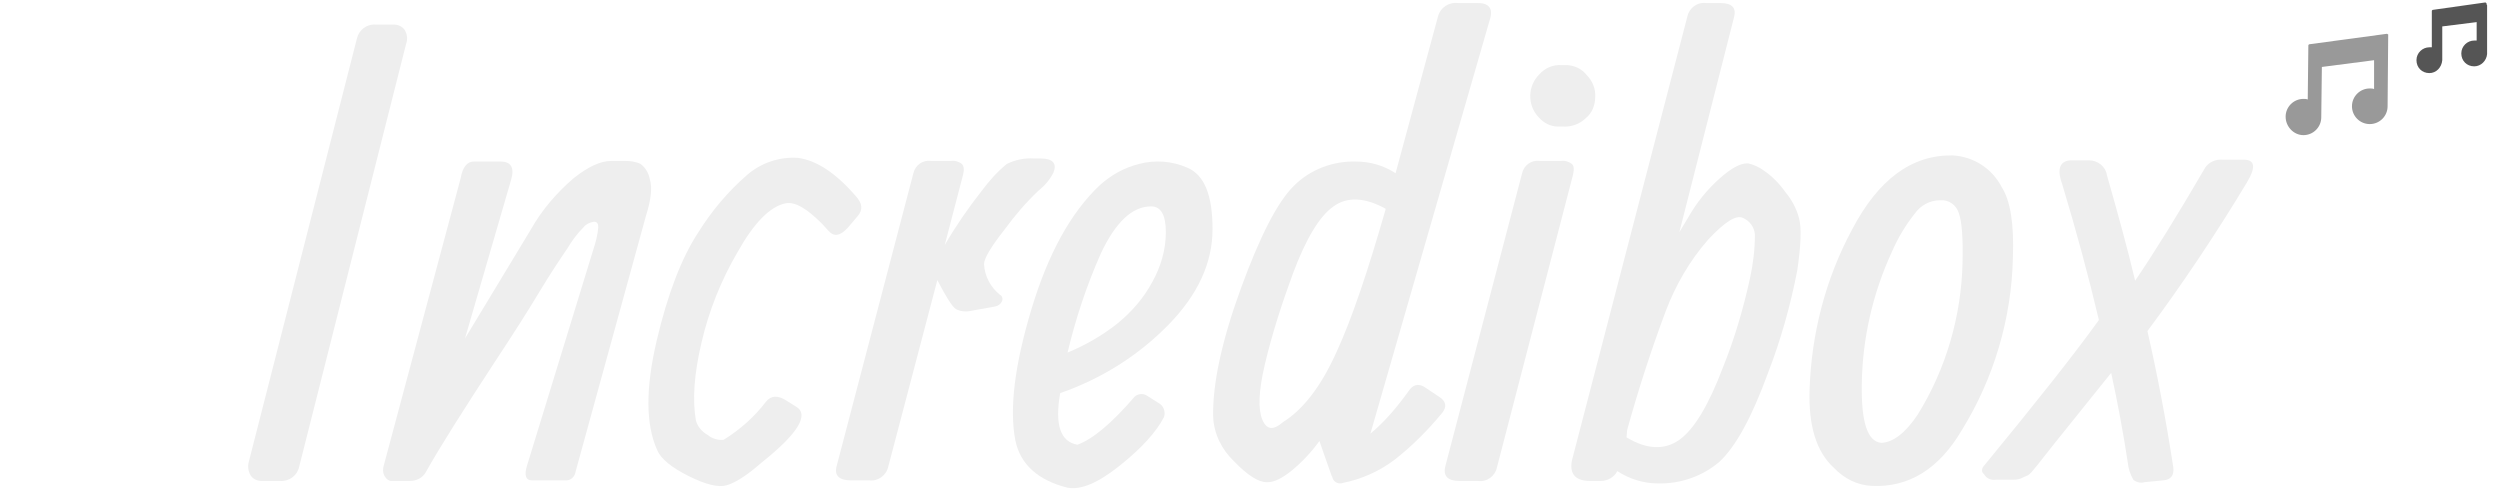
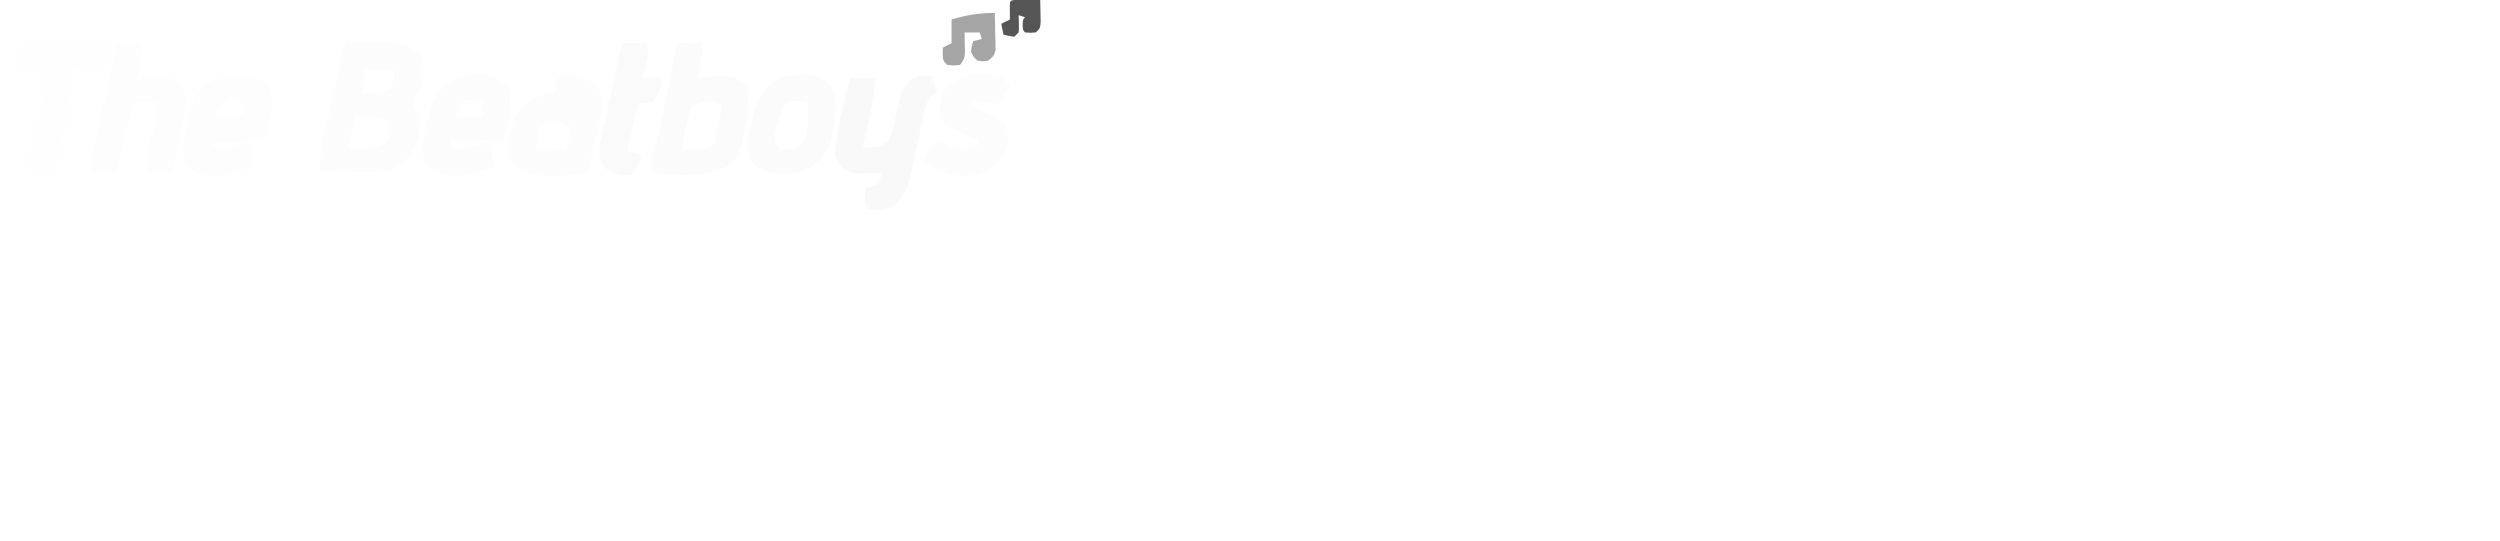
- <svg xmlns="http://www.w3.org/2000/svg" version="1.1" id="png" x="0px" y="0px" viewBox="0 0 407 80" style="enable-background:new 0 0 407 80;" xml:space="preserve">
-   <style type="text/css">
- 	.st0{fill:#EEEEEE;}
- 	.st1{fill:#999999;}
- 	.st2{fill:#555555;}
- </style>
-   <path class="st0" d="M58.1,6.3c0.3-1.4,1.6-2.4,3-2.3h3c0.7,0,1.4,0.3,1.8,0.9c0.4,0.7,0.5,1.5,0.2,2.3L48.7,76  c-0.3,1.4-1.6,2.4-3.1,2.3h-3c-0.7,0-1.4-0.3-1.8-0.9c-0.4-0.7-0.5-1.5-0.3-2.2L58.1,6.3z" />
-   <path class="st0" d="M75.7,55.1l10.7-17.7c1.8-3.2,4.2-6,7-8.4c2.4-1.9,4.4-2.8,6.1-2.8h2.2c0.9,0,1.8,0.1,2.6,0.5  c0.8,0.6,1.3,1.5,1.5,2.5c0.4,1.3,0.2,3.3-0.6,5.8L93.7,76.8c-0.1,0.8-0.8,1.5-1.7,1.4h-5.4c-1,0-1.3-0.8-0.8-2.4l10.8-35.2  c0.4-1.2,0.7-2.4,0.8-3.6c0-0.6-0.2-0.9-0.7-0.9C96,36.2,95.4,36.5,95,37c-1,1-1.9,2.2-2.6,3.4c-1.3,1.9-2.9,4.3-4.7,7.3  c-1.8,3-4.1,6.6-7,11c-5.3,8.1-9.1,14.1-11.4,18.2c-0.5,0.9-1.5,1.4-2.6,1.4h-3c-0.4,0-0.8-0.3-1.1-0.8c-0.3-0.6-0.3-1.2-0.1-1.8  L75,29c0.3-1.8,1.1-2.7,2.1-2.7h4.4c1.7,0,2.3,1,1.7,3L75.7,55.1z" />
-   <path class="st0" d="M139.3,31.9c1.1,1.2,1.2,2.2,0.4,3.2l-1.7,2c-1.2,1.3-2.2,1.5-3.1,0.5l-1.1-1.2c-2.5-2.5-4.4-3.6-5.9-3.3  c-2.5,0.5-5.1,3.1-7.8,7.9c-2.7,4.6-4.7,9.6-5.9,14.8c-1.2,5.1-1.5,9.3-0.9,12.7c0.3,1,1,1.8,1.9,2.3c0.7,0.6,1.7,0.9,2.6,0.8  c2.6-1.6,5-3.7,6.9-6.2c0.8-1,1.9-1.1,3.3-0.2l1.6,1c2.2,1.3,0.3,4.4-5.6,9.1c-2.4,2.1-4.3,3.3-5.7,3.7c-1.3,0.4-3.4-0.1-6.2-1.5  c-2.8-1.4-4.5-2.8-5.1-4.2c-1.9-4.2-1.9-10.1-0.1-17.8s4.1-13.6,6.8-17.7c2.2-3.5,4.8-6.6,7.9-9.3c2.3-2,5.3-3,8.3-2.8  C132.9,26.1,136,28.1,139.3,31.9" />
-   <path class="st0" d="M153.8,39.9c1.8-3.1,3.8-6,6-8.8c1.2-1.6,2.5-3.1,4.1-4.4c1.4-0.7,2.9-1,4.5-0.9h1c2,0,2.7,0.8,2.1,2.3  c-0.6,1.2-1.5,2.2-2.5,3c-2,1.9-3.8,4-5.4,6.2c-2.3,2.9-3.4,4.8-3.4,5.7c0.1,2,1.1,3.8,2.6,5c0.4,0.2,0.5,0.7,0.3,1.1  c-0.2,0.4-0.6,0.7-1.1,0.8l-3.9,0.7c-0.9,0.2-1.8,0.1-2.5-0.3c-0.6-0.4-1.6-2-3-4.7l-8,30.4c-0.3,1.4-1.7,2.4-3.1,2.2h-3  c-1.9,0-2.7-0.8-2.3-2.3l12.5-47.7c0.3-1.3,1.5-2.2,2.9-2h3.2c0.6-0.1,1.3,0.1,1.8,0.5c0.3,0.3,0.4,0.9,0.2,1.7L153.8,39.9z" />
-   <path class="st0" d="M172.6,64c-0.9,5.1,0,7.9,2.8,8.4c2.5-0.9,5.6-3.5,9.3-7.8c0.5-0.5,1.4-0.6,2-0.2l1.9,1.2  c0.8,0.4,1.2,1.4,0.9,2.3c-1.3,2.5-3.7,5.1-7.2,7.9s-6.3,4-8.5,3.6c-4.8-1.2-7.7-3.8-8.5-7.7c-1-5.2-0.1-12.3,2.6-21.3  c2.7-9,6.4-15.8,11.2-20.3c1.8-1.6,3.9-2.8,6.3-3.4c2.6-0.7,5.4-0.5,7.9,0.6c2.8,1.2,4.1,4.5,4.1,10S195,48,190.2,52.9  C185.2,58,179.2,61.7,172.6,64 M173.8,57.4c2.9-1.2,5.7-2.8,8.2-4.8c2.3-1.9,4.2-4.1,5.6-6.7c1.4-2.5,2.2-5.3,2.2-8.1  s-0.8-4.2-2.4-4.2c-3.1,0-5.8,2.6-8.2,7.7C176.9,46.5,175.1,51.9,173.8,57.4" />
-   <path class="st0" d="M242.6,3l-19.5,67.6c2.4-2,4.4-4.4,6.2-6.9c0.7-1.1,1.6-1.3,2.6-0.7l2.4,1.6c1.1,0.7,1.3,1.6,0.5,2.6  c-2.3,2.8-4.9,5.4-7.7,7.6c-2.5,1.9-5.4,3.2-8.4,3.8c-0.8,0.3-1.6-0.1-1.8-0.9c0-0.1,0-0.1-0.1-0.2l-2-5.7c-1.3,1.8-2.8,3.4-4.5,4.8  c-1.6,1.3-2.9,1.9-3.9,1.9h-0.2c-1.3,0-3.1-1.1-5.3-3.4c-2-1.9-3.3-4.5-3.4-7.3c-0.1-5.3,1.4-12.3,4.5-20.8s6-14.2,8.7-16.8  c2.6-2.6,6.3-4,10-3.9c2.3,0,4.5,0.6,6.5,1.9l6.9-25.5c0.4-1.5,1.8-2.4,3.3-2.2h2.9C242.3,0.4,243.1,1.3,242.6,3 M225.6,34  c-3.4-1.9-6.3-2-8.5-0.4c-2.3,1.6-4.5,5.3-6.6,10.9c-1.8,4.9-3.4,9.8-4.6,14.9c-1,4.3-1.1,7.2-0.4,8.9s1.8,1.8,3.4,0.4  c3.2-2,6.1-5.7,8.6-11.2C220.1,51.9,222.7,44.1,225.6,34" />
-   <path class="st0" d="M256.1,28.4l-12.4,47.7c-0.3,1.4-1.6,2.4-3.1,2.2h-3c-1.9,0-2.7-0.8-2.3-2.4l12.5-47.7c0.3-1.3,1.5-2.2,2.9-2  h3.4c0.6-0.1,1.3,0.1,1.8,0.5C256.2,26.9,256.3,27.5,256.1,28.4 M254.2,10.6h1c1.2,0.1,2.3,0.6,3.1,1.6c0.9,0.9,1.5,2.2,1.4,3.6  c0,1.3-0.5,2.6-1.5,3.4c-1,1-2.4,1.5-3.8,1.4h-0.8c-1.2,0-2.3-0.6-3.1-1.5c-1.9-2-1.8-5.1,0.1-7C251.5,11.1,252.8,10.5,254.2,10.6" />
-   <path class="st0" d="M269.9,78.7c-2.3,0-4.6-0.7-6.6-2c-0.5,1-1.6,1.6-2.7,1.6h-1.7c-2.4,0-3.4-1.1-3-3.3l18.8-72.3  c0.3-1.4,1.6-2.4,3.1-2.2h2.3c1.9,0,2.6,0.8,2.2,2.3l-8.9,35l1.5-2.5c1.3-2.3,3-4.4,5-6.2c1.9-1.7,3.4-2.5,4.5-2.5h0.2  c0.9,0.2,1.8,0.6,2.6,1.2c1.3,0.9,2.5,2.1,3.4,3.4c1.1,1.3,1.9,2.8,2.3,4.4c0.4,1.5,0.3,4.3-0.3,8.4c-1.1,5.7-2.7,11.4-4.8,16.8  c-2.6,7.1-5.2,11.9-7.9,14.4C277.2,77.5,273.6,78.8,269.9,78.7 M264.8,71.2c3.3,2,6.2,2.1,8.6,0.4c2.4-1.7,4.8-5.7,7.1-11.8  c1.9-4.7,3.3-9.5,4.4-14.5c0.5-2.3,0.8-4.7,0.8-7.1c-0.1-1.2-0.8-2.2-1.9-2.7c-1.1-0.6-3,0.6-5.7,3.5c-3,3.4-5.3,7.4-6.9,11.6  c-2.4,6.4-4.5,12.9-6.3,19.4L264.8,71.2z" />
-   <path class="st0" d="M294.6,63.4c0.3-9.1,2.6-18,6.9-26c4.3-8.2,9.7-12.2,16.4-12.1c3.4,0.2,6.4,2.1,8,5.2c1.4,2.2,2,6,1.8,11.4  c-0.2,9.9-3.1,19.7-8.3,28.1c-3.7,6.3-8.6,9.4-14.7,9.1c-2.3-0.1-4.5-1.2-6.1-2.9C295.7,73.6,294.4,69.3,294.6,63.4 M312.2,67.5  c4.6-7.4,7.1-16,7.3-24.7c0.1-4-0.1-6.7-0.6-8.1c-0.4-1.3-1.6-2.2-3-2.1c-1.7,0-3.2,0.8-4.2,2.2c-1.5,1.9-2.7,3.9-3.7,6.2  c-3.1,6.7-4.8,14.1-4.9,21.5c-0.1,6.2,0.9,9.4,3.2,9.6C308.2,72,310.2,70.5,312.2,67.5" />
-   <path class="st0" d="M323.1,75.7c8.3-10.1,14.5-17.9,18.6-23.6c-1.7-7.2-3.7-14.6-6-22.2c-0.9-2.5-0.3-3.8,1.6-3.8h2.8  c1.4,0,2.7,1,2.9,2.4c1.8,6.3,3.4,12.1,4.6,17.2c3-4.4,6.8-10.5,11.4-18.4c0.6-0.9,1.7-1.4,2.8-1.3h3.5c1.8,0,2,1.2,0.5,3.7  c-5,8.3-10.4,16.4-16.2,24.2c1.6,7,3,14.3,4.2,22.1c0.2,1.4-0.4,2.1-1.6,2.2l-3.1,0.3c-0.6,0.2-1.3,0-1.8-0.4  c-0.5-0.9-0.8-1.8-0.9-2.8c-0.7-4.7-1.6-9.5-2.7-14.6l-9.4,11.7l-2.6,3.3l-0.5,0.6l-0.5,0.6c-0.2,0.2-0.4,0.4-0.6,0.5l-0.7,0.3  c-0.5,0.3-1.1,0.4-1.6,0.4h-2.9c-0.8,0.1-1.5-0.2-1.9-0.9C322.5,76.8,322.6,76.2,323.1,75.7" />
-   <path class="st1" d="M388.6,5.5L376,7.2c-0.1,0-0.2,0.1-0.2,0.2l-0.1,8.8c-0.2-0.1-0.5-0.1-0.7-0.1c-1.6,0-2.9,1.3-2.9,2.9  s1.3,3,2.9,3l0,0l0,0c1.6,0,2.9-1.3,2.9-2.9l0.1-8.2l8.5-1.1v4.7c-0.2-0.1-0.5-0.1-0.7-0.1c-1.6,0-2.9,1.3-2.9,2.9s1.3,2.9,2.9,2.9  s2.9-1.3,2.9-2.9l0.1-11.7C388.9,5.7,388.8,5.6,388.6,5.5C388.6,5.6,388.6,5.6,388.6,5.5" />
-   <path class="st2" d="M404.8,0.5c-0.1,0-0.1-0.1-0.2-0.1l-8.5,1.2c-0.1,0-0.2,0.1-0.2,0.2v5.9c-0.1,0-0.3,0-0.4,0  c-1.1,0-2.1,0.9-2.1,2.1s0.9,2.1,2.1,2.1l0,0c1.1,0,2-0.9,2.1-2.1V4.3l5.6-0.7v3c-0.1,0-0.3,0-0.4,0c-1.1,0-2.1,0.9-2.1,2.1  s0.9,2.1,2.1,2.1c1.1,0,2-0.9,2.1-2V0.9c0-0.1,0-0.1-0.1-0.2V0.5z" />
+ <svg xmlns="http://www.w3.org/2000/svg" version="1.1" width="1156" height="250">
+   <path d="M0 0 C4.021 -0.088 8.041 -0.141 12.062 -0.188 C13.763 -0.225 13.763 -0.225 15.498 -0.264 C22.611 -0.326 28.28 -0.224 33.875 4.625 C36.308 9.762 36.557 14.408 34.688 19.75 C33.687 21.677 32.672 23.597 31.625 25.5 C30.826 28.697 31.919 30.057 33.309 32.918 C34.978 37.945 33.967 43.449 32.125 48.309 C29.118 53.832 24.897 56.955 19 59 C13.624 59.589 8.335 59.476 2.938 59.312 C1.485 59.287 0.033 59.265 -1.42 59.244 C-4.948 59.19 -8.473 59.104 -12 59 C-12.28 52.958 -11.231 47.595 -9.883 41.719 C-9.666 40.746 -9.448 39.774 -9.225 38.772 C-8.766 36.724 -8.303 34.677 -7.837 32.63 C-7.128 29.512 -6.428 26.391 -5.73 23.27 C-5.282 21.273 -4.833 19.277 -4.383 17.281 C-4.174 16.355 -3.966 15.429 -3.751 14.474 C-2.64 9.6 -1.427 4.791 0 0 Z M9 12 C8.34 15.63 7.68 19.26 7 23 C14.237 23.297 14.237 23.297 21 21 C21.186 19.701 21.371 18.401 21.562 17.062 C21.667 16.332 21.771 15.601 21.879 14.848 C21.919 14.238 21.959 13.628 22 13 C20.914 11.687 20.914 11.687 18.277 11.902 C17.175 11.914 16.073 11.926 14.938 11.938 C13.833 11.947 12.728 11.956 11.59 11.965 C10.735 11.976 9.881 11.988 9 12 Z M4 34 C3.01 38.95 2.02 43.9 1 49 C7.448 49.198 13.173 49.222 18.938 45.875 C20.727 42.717 20.176 39.573 20 36 C16.228 34.248 13.333 33.775 9.188 33.875 C6.62 33.937 6.62 33.937 4 34 Z " fill="#FCFCFC" transform="translate(160,20)" />
+   <path d="M0 0 C1.514 0.017 1.514 0.017 3.059 0.035 C4.071 0.044 5.082 0.053 6.125 0.062 C7.299 0.08 7.299 0.08 8.496 0.098 C8.353 1.64 8.206 3.181 8.059 4.723 C7.977 5.581 7.896 6.44 7.812 7.324 C7.476 10.271 7.006 13.177 6.496 16.098 C7.782 15.937 7.782 15.937 9.094 15.773 C20.854 14.54 20.854 14.54 26.496 18.098 C28.68 19.929 29.407 21.112 29.664 23.956 C29.696 29.784 28.93 35.163 27.684 40.848 C27.518 41.671 27.352 42.495 27.182 43.344 C26.048 48.659 24.983 53.196 20.473 56.645 C9.261 62.38 -2.279 61.289 -14.504 60.098 C-15.738 56.396 -15.143 54.681 -14.246 50.902 C-13.952 49.64 -13.659 48.377 -13.356 47.077 C-13.196 46.407 -13.037 45.737 -12.873 45.047 C-12.041 41.552 -11.233 38.051 -10.426 34.551 C-10.18 33.489 -10.18 33.489 -9.93 32.407 C-8.108 24.476 -6.539 16.497 -5.015 8.503 C-4.735 7.053 -4.735 7.053 -4.449 5.574 C-4.29 4.729 -4.13 3.885 -3.965 3.014 C-3.271 0.129 -3.038 0.118 0 0 Z M3.496 29.098 C2.344 31.7 1.688 33.684 1.121 36.41 C0.957 37.075 0.794 37.739 0.625 38.424 C-0.224 42.031 -0.69 45.396 -0.504 49.098 C1.267 49.152 3.038 49.19 4.809 49.223 C6.288 49.257 6.288 49.257 7.797 49.293 C10.72 49.304 10.72 49.304 13.496 47.098 C14.272 45.187 14.272 45.187 14.664 42.965 C14.835 42.159 15.006 41.354 15.182 40.523 C15.347 39.682 15.513 38.84 15.684 37.973 C15.949 36.698 15.949 36.698 16.221 35.398 C16.657 33.3 17.078 31.199 17.496 29.098 C12.726 25.917 8.581 26.639 3.496 29.098 Z " fill="#FBFBFB" transform="translate(316.5039,19.90234)" />
+   <path d="M0 0 C0.66 2.64 1.32 5.28 2 8 C1.386 8.319 0.772 8.638 0.139 8.966 C-2.996 11.948 -3.394 15.45 -4.219 19.543 C-4.496 20.807 -4.496 20.807 -4.778 22.096 C-5.367 24.79 -5.935 27.488 -6.5 30.188 C-7.066 32.869 -7.638 35.548 -8.222 38.226 C-8.584 39.89 -8.937 41.556 -9.277 43.224 C-10.692 49.751 -12.457 56.604 -18.25 60.5 C-22.201 62.454 -25.662 62.304 -30 62 C-31.607 58.785 -31.057 55.564 -31 52 C-29.577 51.66 -29.577 51.66 -28.125 51.312 C-24.8 50.329 -24.8 50.329 -23.805 47.418 C-23.539 46.62 -23.274 45.822 -23 45 C-23.869 45.035 -24.738 45.07 -25.633 45.105 C-37.564 45.386 -37.564 45.386 -42 42 C-44.139 39.723 -45.004 38.163 -44.993 35.005 C-44.253 27.642 -42.664 20.563 -40.938 13.375 C-40.656 12.18 -40.374 10.985 -40.084 9.754 C-39.395 6.835 -38.698 3.917 -38 1 C-34.04 1 -30.08 1 -26 1 C-26.651 8.171 -27.981 15.042 -29.562 22.062 C-29.796 23.119 -30.03 24.175 -30.271 25.264 C-30.843 27.843 -31.42 30.422 -32 33 C-27.076 33.29 -23.787 33.356 -20 30 C-18.596 26.662 -18.596 26.662 -17.812 22.812 C-17.649 22.138 -17.486 21.464 -17.318 20.77 C-16.651 17.993 -16.043 15.204 -15.449 12.41 C-14.301 7.208 -12.546 3.782 -8.125 0.688 C-5.358 -0.208 -2.888 -0.131 0 0 Z " fill="#F9F9F9" transform="translate(431,35)" />
+   <path d="M0 0 C3.96 0 7.92 0 12 0 C11.34 5.28 10.68 10.56 10 16 C10.99 15.67 11.98 15.34 13 15 C18.899 14.472 24.053 14.38 29 18 C32.405 22.504 32.022 25.849 31.416 31.14 C30.687 36.147 29.609 41.066 28.5 46 C28.162 47.553 28.162 47.553 27.816 49.137 C26.142 56.716 26.142 56.716 25 59 C21.37 59 17.74 59 14 59 C13.788 53.728 14.529 49.169 15.938 44.125 C17.46 38.401 18.577 32.927 19 27 C17.563 26.946 16.125 26.907 14.688 26.875 C13.887 26.852 13.086 26.829 12.262 26.805 C9.716 26.842 9.716 26.842 7 29 C5.929 32.083 5.929 32.083 5.176 35.758 C5.025 36.421 4.874 37.084 4.718 37.767 C4.238 39.884 3.775 42.004 3.312 44.125 C2.99 45.561 2.666 46.998 2.342 48.434 C1.549 51.953 0.77 55.476 0 59 C-3.96 59 -7.92 59 -12 59 C-11.387 53.525 -10.489 48.238 -9.258 42.871 C-9.089 42.119 -8.92 41.367 -8.746 40.592 C-8.209 38.206 -7.667 35.822 -7.125 33.438 C-6.417 30.312 -5.711 27.185 -5.008 24.059 C-4.837 23.3 -4.666 22.541 -4.49 21.76 C-2.874 14.53 -1.412 7.273 0 0 Z " fill="#FDFDFD" transform="translate(54,20)" />
+   <path d="M0 0 C5.147 0.065 9.233 1.465 13.25 4.812 C16.201 8.584 15.729 12.688 15.375 17.25 C14.577 21.961 13.522 26.598 12.438 31.25 C12.16 32.489 11.882 33.728 11.596 35.004 C9.524 44.101 9.524 44.101 8.375 45.25 C-0.81 46.466 -12.944 48.023 -21.625 44.25 C-24.347 42.028 -26.065 40.37 -27.625 37.25 C-27.564 29.318 -26.319 20.582 -21.25 14.312 C-16.327 10.444 -12.946 8.87 -6.625 8.25 C-6.316 7.116 -6.006 5.981 -5.688 4.812 C-4.341 0.299 -4.341 0.299 0 0 Z M-13.625 24.25 C-14.198 26.522 -14.198 26.522 -14.312 28.938 C-14.378 29.746 -14.444 30.554 -14.512 31.387 C-14.549 32.002 -14.586 32.616 -14.625 33.25 C-9.43 35.458 -6.042 35.184 -0.625 34.25 C0.035 30.95 0.695 27.65 1.375 24.25 C-3.882 21.246 -9.354 18.723 -13.625 24.25 Z " fill="#FCFCFC" transform="translate(262.625,34.75)" />
+   <path d="M0 0 C2.739 2.11 3.681 3.957 4.633 7.258 C4.446 12.761 3.631 23.259 -0.367 27.258 C-2.073 27.415 -3.784 27.509 -5.496 27.574 C-6.531 27.616 -7.565 27.658 -8.631 27.701 C-9.719 27.74 -10.808 27.78 -11.93 27.82 C-13.568 27.885 -13.568 27.885 -15.24 27.951 C-17.949 28.058 -20.658 28.16 -23.367 28.258 C-23.367 28.918 -23.367 29.578 -23.367 30.258 C-19.746 31.55 -17.428 30.929 -13.805 29.82 C-10.781 28.905 -8.537 28.258 -5.367 28.258 C-4.084 32.107 -4.301 35.205 -4.367 39.258 C-21.659 45.244 -21.659 45.244 -30.242 42.008 C-34.982 39.353 -34.982 39.353 -36.367 36.258 C-37.095 30.127 -35.957 24.597 -34.617 18.633 C-34.382 17.558 -34.382 17.558 -34.142 16.462 C-32.772 10.766 -30.911 5.473 -26.367 1.516 C-25.707 1.142 -25.047 0.768 -24.367 0.383 C-23.707 -0.006 -23.047 -0.396 -22.367 -0.797 C-15.246 -4.163 -6.803 -3.938 0 0 Z M-20.367 12.258 C-21.033 14.335 -21.033 14.335 -21.367 16.258 C-19.576 16.285 -17.784 16.304 -15.992 16.32 C-14.496 16.338 -14.496 16.338 -12.969 16.355 C-10.383 16.438 -10.383 16.438 -8.367 15.258 C-8.117 12.842 -8.117 12.842 -8.367 10.258 C-13.543 6.807 -16.222 8.225 -20.367 12.258 Z " fill="#FDFDFD" transform="translate(121.3672,37.74219)" />
+   <path d="M0 0 C3.017 1.581 4.205 3.072 5.438 6.25 C6.096 13.494 4.409 20.293 2.438 27.25 C1.438 28.25 1.438 28.25 -0.879 28.364 C-1.879 28.358 -2.88 28.353 -3.91 28.348 C-4.99 28.344 -6.069 28.341 -7.182 28.338 C-8.318 28.33 -9.454 28.321 -10.625 28.312 C-11.765 28.308 -12.905 28.303 -14.08 28.299 C-16.908 28.287 -19.735 28.271 -22.562 28.25 C-22.233 29.24 -21.902 30.23 -21.562 31.25 C-17.906 32.982 -14.58 31.754 -10.812 30.812 C-9.057 30.381 -9.057 30.381 -7.266 29.941 C-6.374 29.713 -5.482 29.485 -4.562 29.25 C-3.37 33.127 -2.562 36.166 -2.562 40.25 C-10.792 43.514 -19.736 46.418 -28.375 42.938 C-33.108 40.432 -33.108 40.432 -34.562 38.25 C-36.295 32.326 -34.749 27.087 -33.375 21.25 C-33.166 20.278 -32.956 19.306 -32.74 18.305 C-31.269 11.896 -29.808 6.873 -24.527 2.605 C-23.524 2.027 -23.524 2.027 -22.5 1.438 C-21.828 1.039 -21.157 0.641 -20.465 0.23 C-14.192 -3.002 -6.366 -2.973 0 0 Z M-15.812 9.812 C-18.329 11.879 -18.758 14.165 -19.562 17.25 C-17.75 17.277 -15.938 17.296 -14.125 17.312 C-12.611 17.33 -12.611 17.33 -11.066 17.348 C-8.622 17.536 -8.622 17.536 -7.562 16.25 C-7.522 14.25 -7.52 12.25 -7.562 10.25 C-10.53 9.576 -12.831 9.067 -15.812 9.812 Z " fill="#FCFCFC" transform="translate(230.5625,36.75)" />
+   <path d="M0 0 C3.341 2.615 4.627 4.347 5.176 8.555 C5.22 18.23 4.592 29.743 -2.125 37.25 C-7.577 42.157 -11.188 43.541 -18.562 43.562 C-19.861 43.579 -21.159 43.596 -22.496 43.613 C-27.49 43.113 -30.921 41.095 -34.125 37.25 C-36.417 30.375 -34.847 23.883 -32.938 17.125 C-32.643 15.967 -32.643 15.967 -32.342 14.785 C-30.664 8.723 -28.324 4.546 -23.09 0.789 C-15.847 -2.477 -7.307 -3.836 0 0 Z M-17.738 11.297 C-19.784 14.177 -20.602 17.32 -21.5 20.688 C-21.702 21.356 -21.905 22.024 -22.113 22.713 C-23.011 26.018 -23.451 27.674 -21.727 30.723 C-21.198 31.227 -20.67 31.731 -20.125 32.25 C-18.238 32.126 -18.238 32.126 -16.312 32 C-15.605 31.954 -14.897 31.907 -14.168 31.859 C-11.318 31.009 -10.593 29.803 -9.125 27.25 C-7.451 21.596 -6.566 16.018 -8.125 10.25 C-10.012 10.157 -10.012 10.157 -11.938 10.062 C-12.645 10.028 -13.353 9.993 -14.082 9.957 C-16.154 10.108 -16.154 10.108 -17.738 11.297 Z " fill="#FBFBFB" transform="translate(381.125,36.75)" />
+   <path d="M0 0 C2.25 1.625 2.25 1.625 3.25 3.625 C2.254 5.57 2.254 5.57 0.812 7.75 C0.339 8.474 -0.134 9.199 -0.621 9.945 C-0.994 10.5 -1.366 11.054 -1.75 11.625 C-2.593 11.53 -3.436 11.434 -4.305 11.336 C-5.4 11.225 -6.496 11.114 -7.625 11 C-8.716 10.884 -9.806 10.768 -10.93 10.648 C-11.86 10.641 -12.791 10.633 -13.75 10.625 C-14.41 11.285 -15.07 11.945 -15.75 12.625 C-14.953 12.905 -14.157 13.184 -13.336 13.473 C-2.285 17.654 -2.285 17.654 1.375 22.676 C2.746 25.73 2.753 28.086 2.117 31.348 C0.226 36.315 -3.133 40.014 -7.641 42.789 C-14.747 45.88 -22.043 45.517 -29.188 42.812 C-32.338 41.493 -34.472 40.181 -36.75 37.625 C-35.304 34.25 -33.707 31.843 -30.75 29.625 C-27.645 29.754 -25.505 30.187 -22.812 31.75 C-19.64 33.096 -17.053 32.298 -13.75 31.625 C-12.76 31.13 -12.76 31.13 -11.75 30.625 C-11.75 29.965 -11.75 29.305 -11.75 28.625 C-12.726 28.166 -13.702 27.707 -14.707 27.234 C-15.992 26.615 -17.278 25.995 -18.562 25.375 C-19.205 25.075 -19.848 24.774 -20.51 24.465 C-24.148 22.693 -26.83 21.257 -28.75 17.625 C-29.656 13.136 -29.128 9.46 -27.25 5.312 C-20.04 -2.438 -9.834 -3.606 0 0 Z " fill="#FCFCFC" transform="translate(463.75,36.375)" />
+   <path d="M0 0 C13.2 0 26.4 0 40 0 C39 10 39 10 38 12 C33.05 12 28.1 12 23 12 C22.814 14.186 22.629 16.372 22.438 18.625 C21.032 32.285 17.272 45.693 14 59 C10.04 59 6.08 59 2 59 C2.66 52.712 3.91 46.708 5.375 40.562 C7.587 31.088 9.434 21.6 11 12 C7.04 12 3.08 12 -1 12 C-2 8 -2 8 0 0 Z " fill="#FEFEFE" transform="translate(11,20)" />
+   <path d="M0 0 C3.63 0 7.26 0 11 0 C12.083 4.331 11.707 6.037 10.562 10.25 C10.131 11.866 10.131 11.866 9.691 13.516 C9.463 14.335 9.235 15.155 9 16 C11.97 16 14.94 16 18 16 C17.496 20.333 16.881 23.639 14 27 C11.69 27.33 9.38 27.66 7 28 C5.35 35.26 3.7 42.52 2 50 C4.31 50.66 6.62 51.32 9 52 C8.357 53.314 7.71 54.626 7.062 55.938 C6.703 56.668 6.343 57.399 5.973 58.152 C5 60 5 60 4 61 C-0.737 61.137 -4.137 60.629 -8 57.812 C-10.728 53.977 -11.239 50.818 -10.626 46.158 C-10.395 45.185 -10.164 44.213 -9.926 43.211 C-9.672 42.113 -9.418 41.016 -9.157 39.885 C-8.878 38.726 -8.6 37.568 -8.312 36.375 C-7.751 33.957 -7.191 31.539 -6.633 29.121 C-6.355 27.923 -6.077 26.726 -5.79 25.492 C-4.47 19.658 -3.328 13.792 -2.206 7.917 C-1.099 2.198 -1.099 2.198 0 0 Z " fill="#FAFAFA" transform="translate(288,20)" />
+   <path d="M0 0 C0.087 3.104 0.14 6.208 0.188 9.312 C0.213 10.194 0.238 11.075 0.264 11.982 C0.273 12.83 0.283 13.678 0.293 14.551 C0.309 15.331 0.324 16.111 0.341 16.915 C-0.089 19.544 -0.905 20.402 -3 22 C-5.5 22.438 -5.5 22.438 -8 22 C-9.875 20.312 -9.875 20.312 -11 18 C-10.688 15.25 -10.688 15.25 -10 13 C-8.68 12.67 -7.36 12.34 -6 12 C-6.33 11.01 -6.66 10.02 -7 9 C-9.31 9 -11.62 9 -14 9 C-13.977 9.831 -13.954 10.663 -13.93 11.52 C-13.903 13.15 -13.903 13.15 -13.875 14.812 C-13.852 15.891 -13.829 16.97 -13.805 18.082 C-14 21 -14 21 -16 24 C-19 24.312 -19 24.312 -22 24 C-24 22 -24 22 -24.125 18.875 C-24.084 17.926 -24.043 16.977 -24 16 C-22.68 15.34 -21.36 14.68 -20 14 C-20 10.37 -20 6.74 -20 3 C-13.206 0.962 -7.138 -0.051 0 0 Z " fill="#A5A5A5" transform="translate(460,6)" />
+   <path d="M0 0 C1.792 0.017 1.792 0.017 3.621 0.035 C5.417 0.049 5.417 0.049 7.25 0.062 C8.177 0.074 9.104 0.086 10.059 0.098 C10.112 2.222 10.151 4.347 10.184 6.473 C10.207 7.656 10.23 8.839 10.254 10.059 C10.059 13.098 10.059 13.098 8.059 15.098 C5.496 15.285 5.496 15.285 3.059 15.098 C2.059 14.098 2.059 14.098 1.934 11.598 C2.059 9.098 2.059 9.098 3.059 8.098 C2.069 7.768 1.079 7.438 0.059 7.098 C0.1 8.376 0.141 9.655 0.184 10.973 C0.254 13.152 0.254 13.152 0.059 15.098 C-0.601 15.758 -1.261 16.418 -1.941 17.098 C-4.566 16.723 -4.566 16.723 -6.941 16.098 C-7.271 14.448 -7.601 12.798 -7.941 11.098 C-6.621 10.438 -5.301 9.778 -3.941 9.098 C-3.962 7.798 -3.983 6.499 -4.004 5.16 C-4.025 3.806 -4.013 2.45 -3.941 1.098 C-2.941 0.098 -2.941 0.098 0 0 Z " fill="#555555" transform="translate(470.9414,-0.09765625)" />
</svg>
